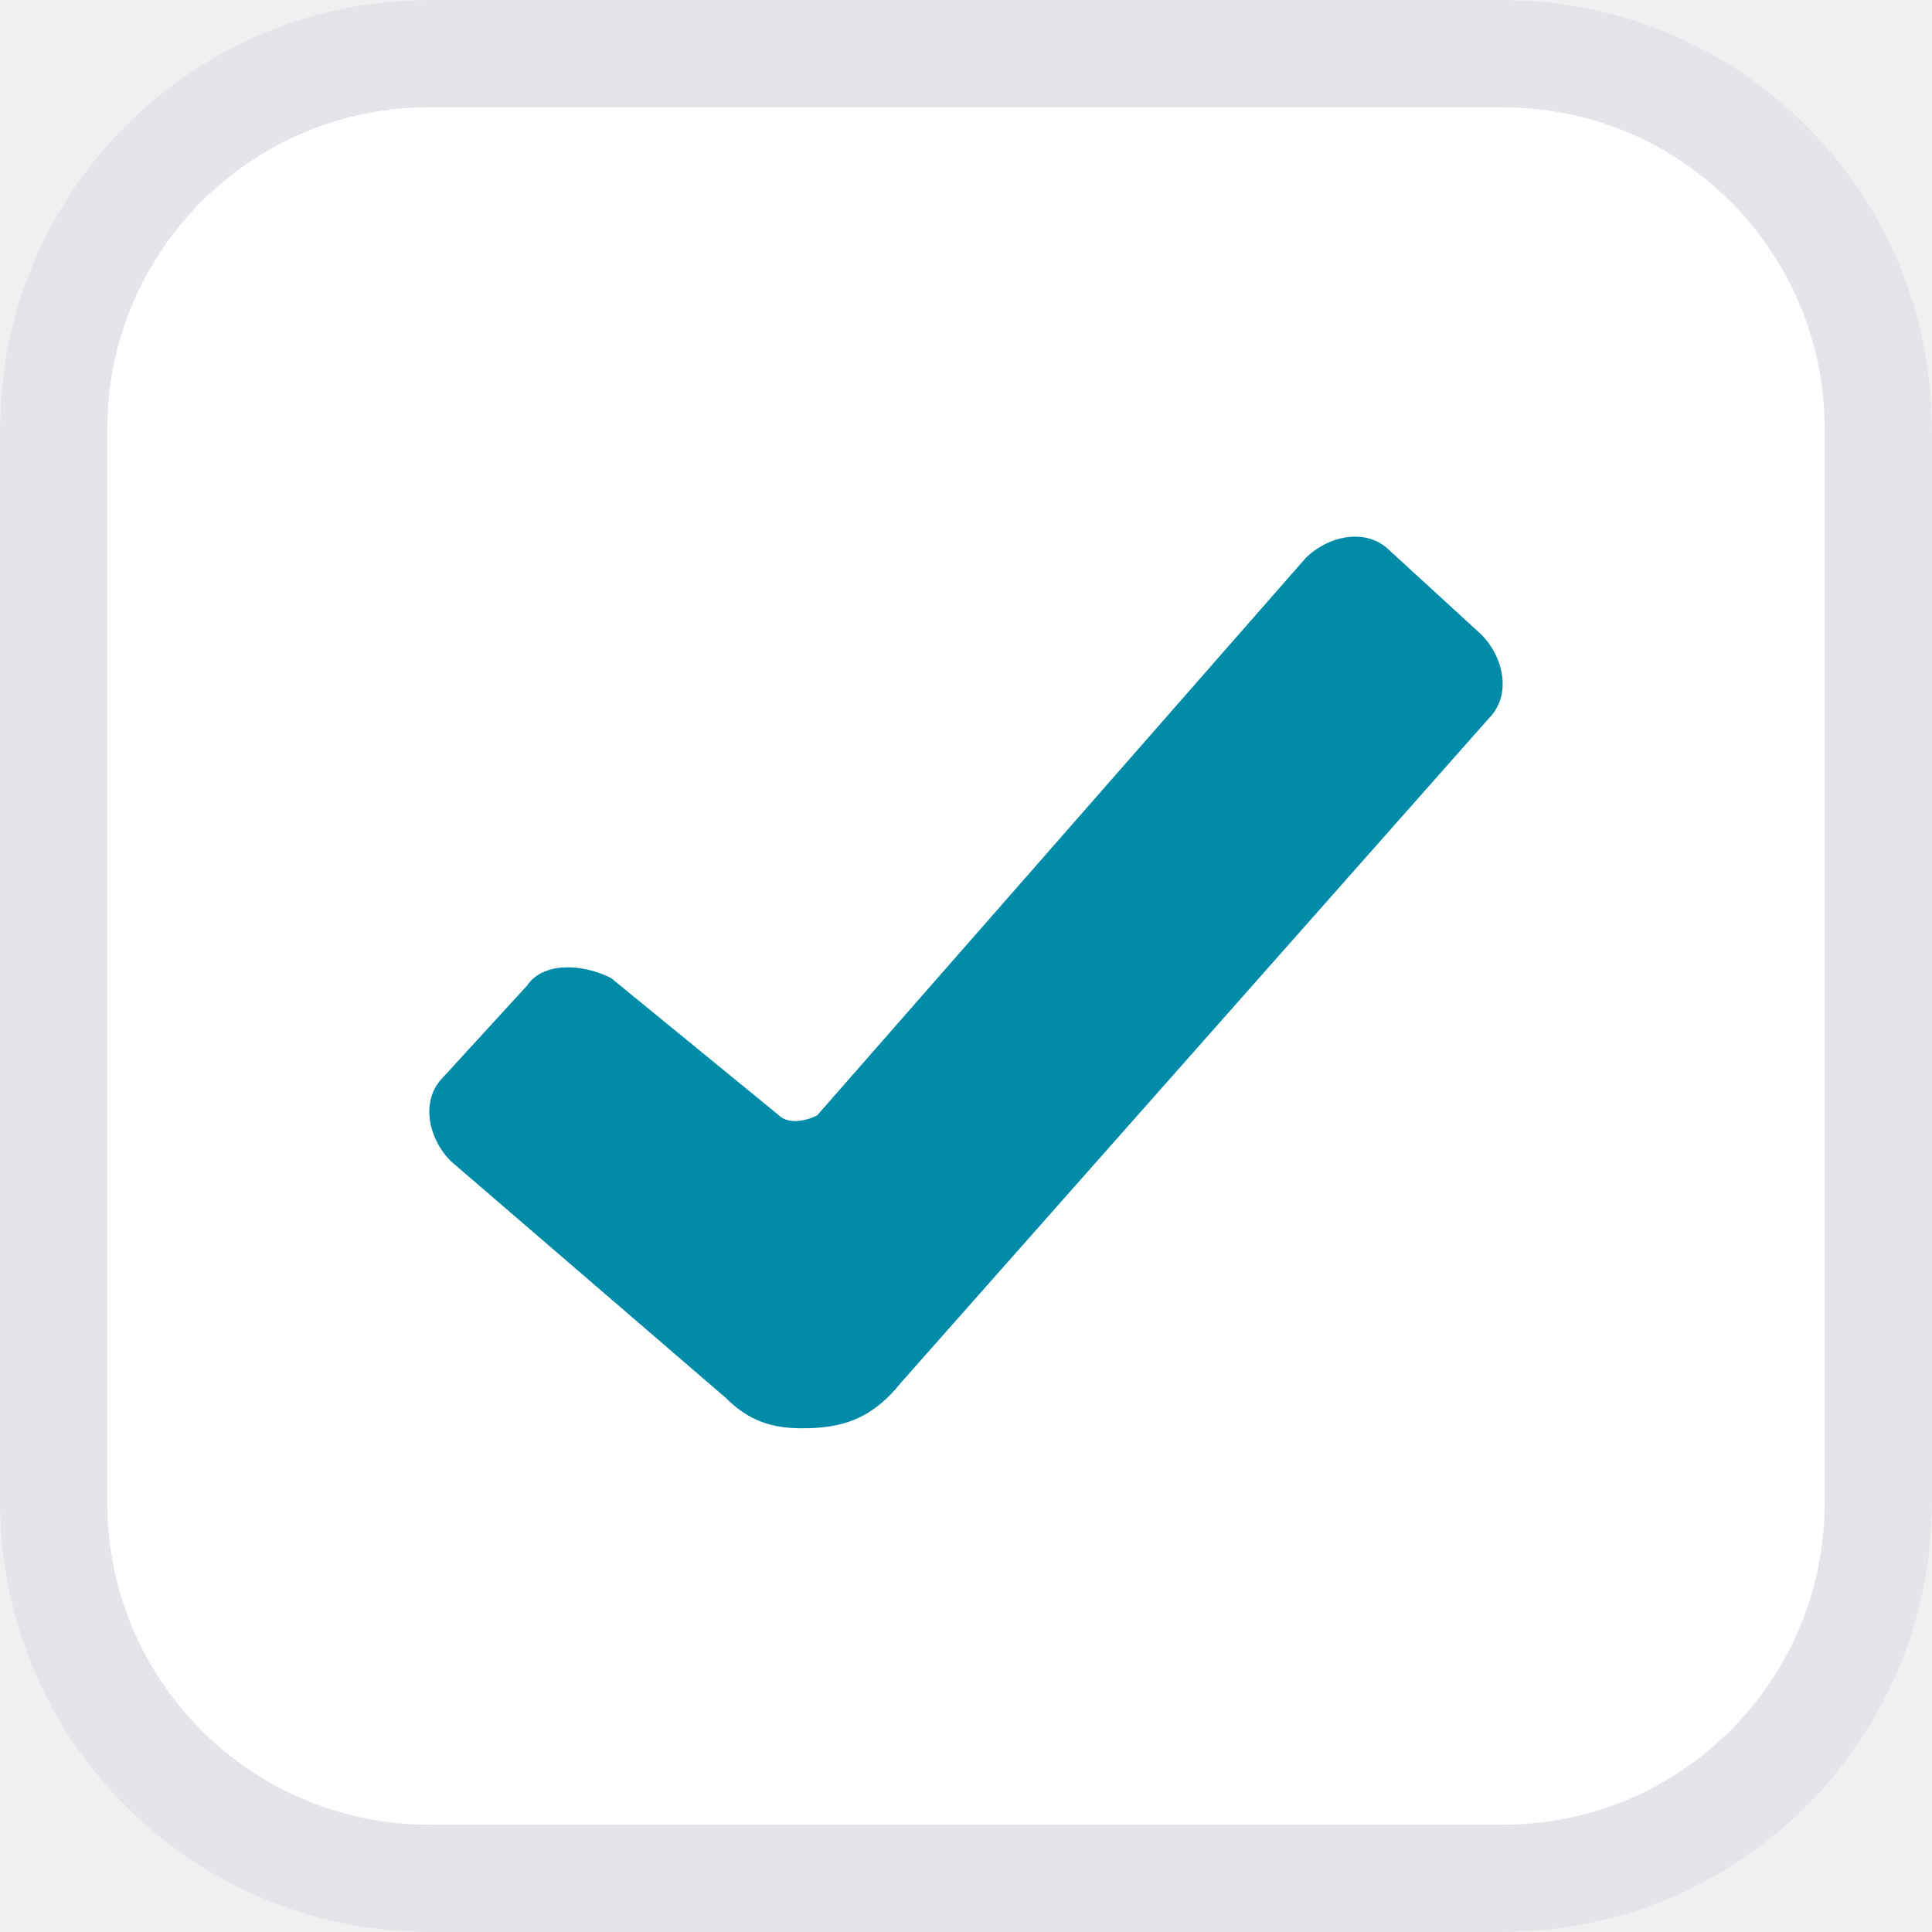
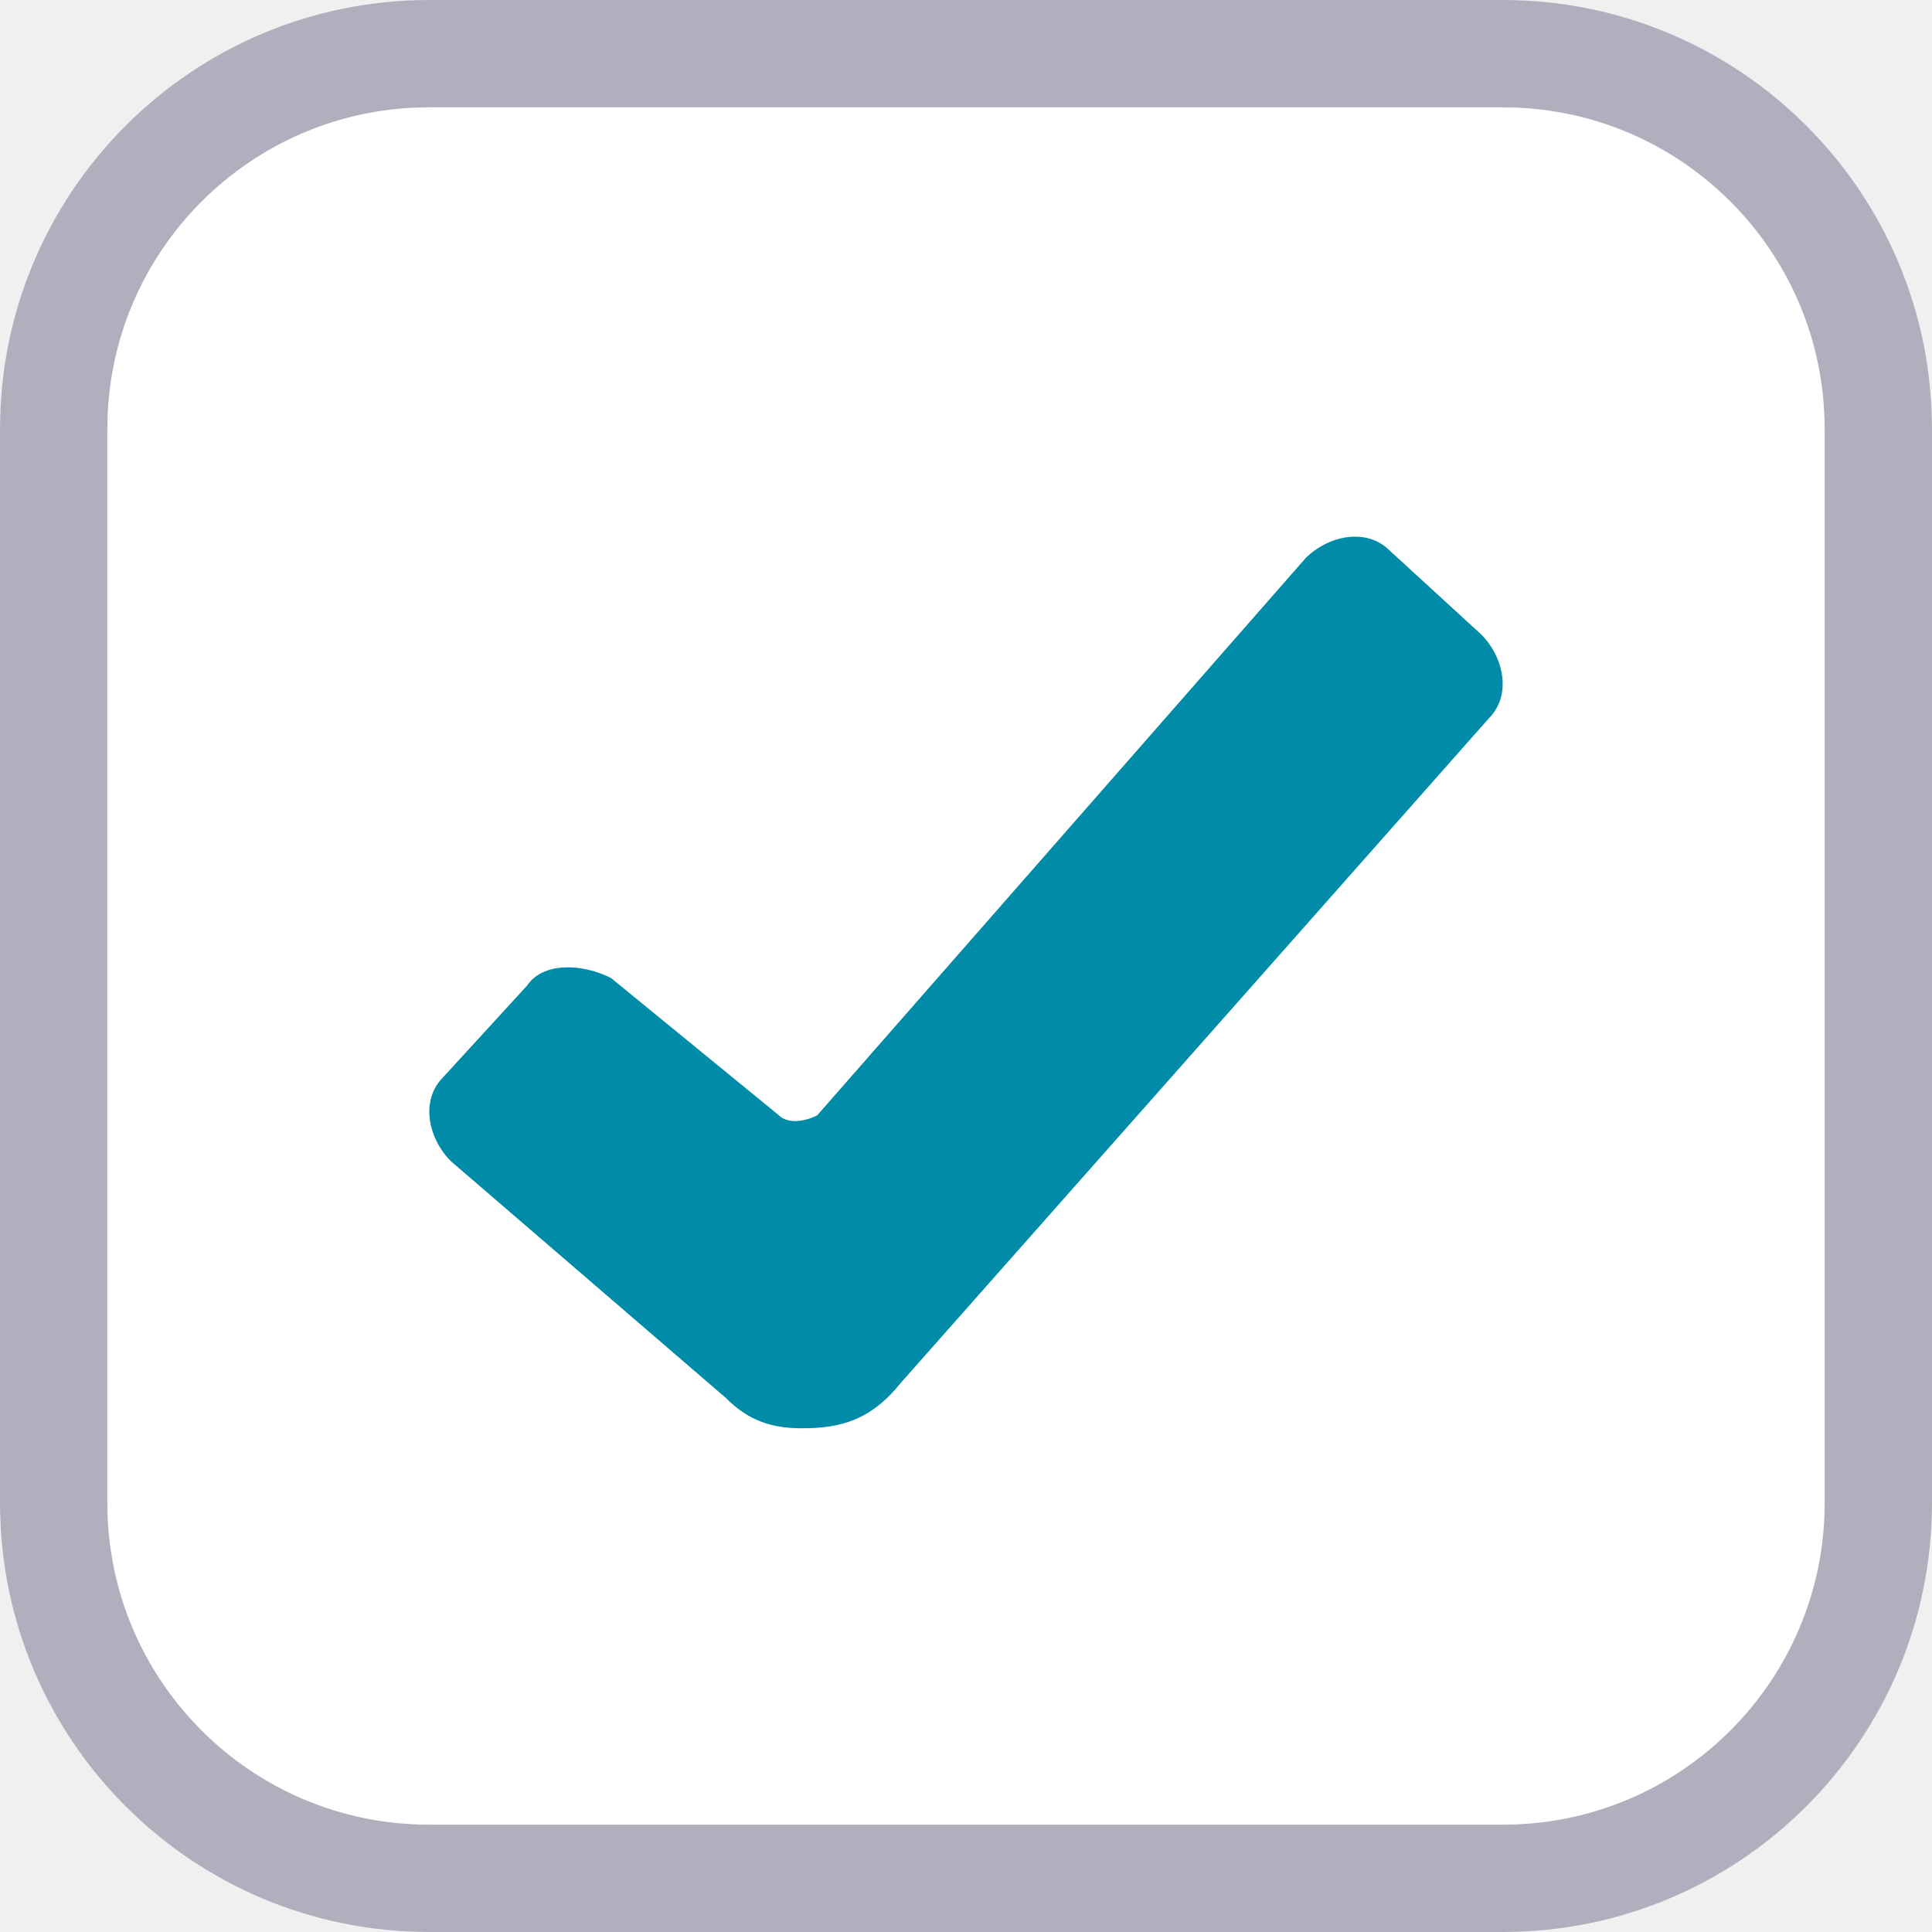
<svg xmlns="http://www.w3.org/2000/svg" viewBox="0 0 18 18">
  <g fill="none" fill-rule="evenodd">
    <path fill="#FFF" d="M3.995 0h10.01A3.997 3.997 0 0 1 18 3.995v10.01A3.997 3.997 0 0 1 14.005 18H3.995A3.997 3.997 0 0 1 0 14.005V3.995A3.997 3.997 0 0 1 3.995 0z" />
-     <path fill="#E6E4EB" d="M1 14.005A2.997 2.997 0 0 0 3.995 17h10.01A2.997 2.997 0 0 0 17 14.005V3.995A2.997 2.997 0 0 0 14.005 1H3.995A2.997 2.997 0 0 0 1 3.995v10.01zM3.995 0h10.01A3.997 3.997 0 0 1 18 3.995v10.01A3.997 3.997 0 0 1 14.005 18H3.995A3.997 3.997 0 0 1 0 14.005V3.995A3.997 3.997 0 0 1 3.995 0z" />
+     <path fill="#B2AEBD" d="M1 14.005A2.997 2.997 0 0 0 3.995 17h10.01A2.997 2.997 0 0 0 17 14.005V3.995A2.997 2.997 0 0 0 14.005 1H3.995A2.997 2.997 0 0 0 1 3.995v10.01zM3.995 0h10.01A3.997 3.997 0 0 1 18 3.995v10.01A3.997 3.997 0 0 1 14.005 18H3.995A3.997 3.997 0 0 1 0 14.005V3.995A3.997 3.997 0 0 1 3.995 0z" />
    <path fill="#008ca8" d="M7.471 13.307c-.284 0-.498-.071-.711-.285L4.2 10.818c-.213-.214-.285-.57-.071-.782l.782-.854c.142-.213.498-.213.782-.07l1.565 1.28c.07.07.213.07.355 0L12.164 5.2c.214-.213.57-.285.783-.071l.853.782c.213.213.285.569.071.782L8.396 12.88c-.285.356-.57.427-.925.427z" />
  </g>
</svg>
